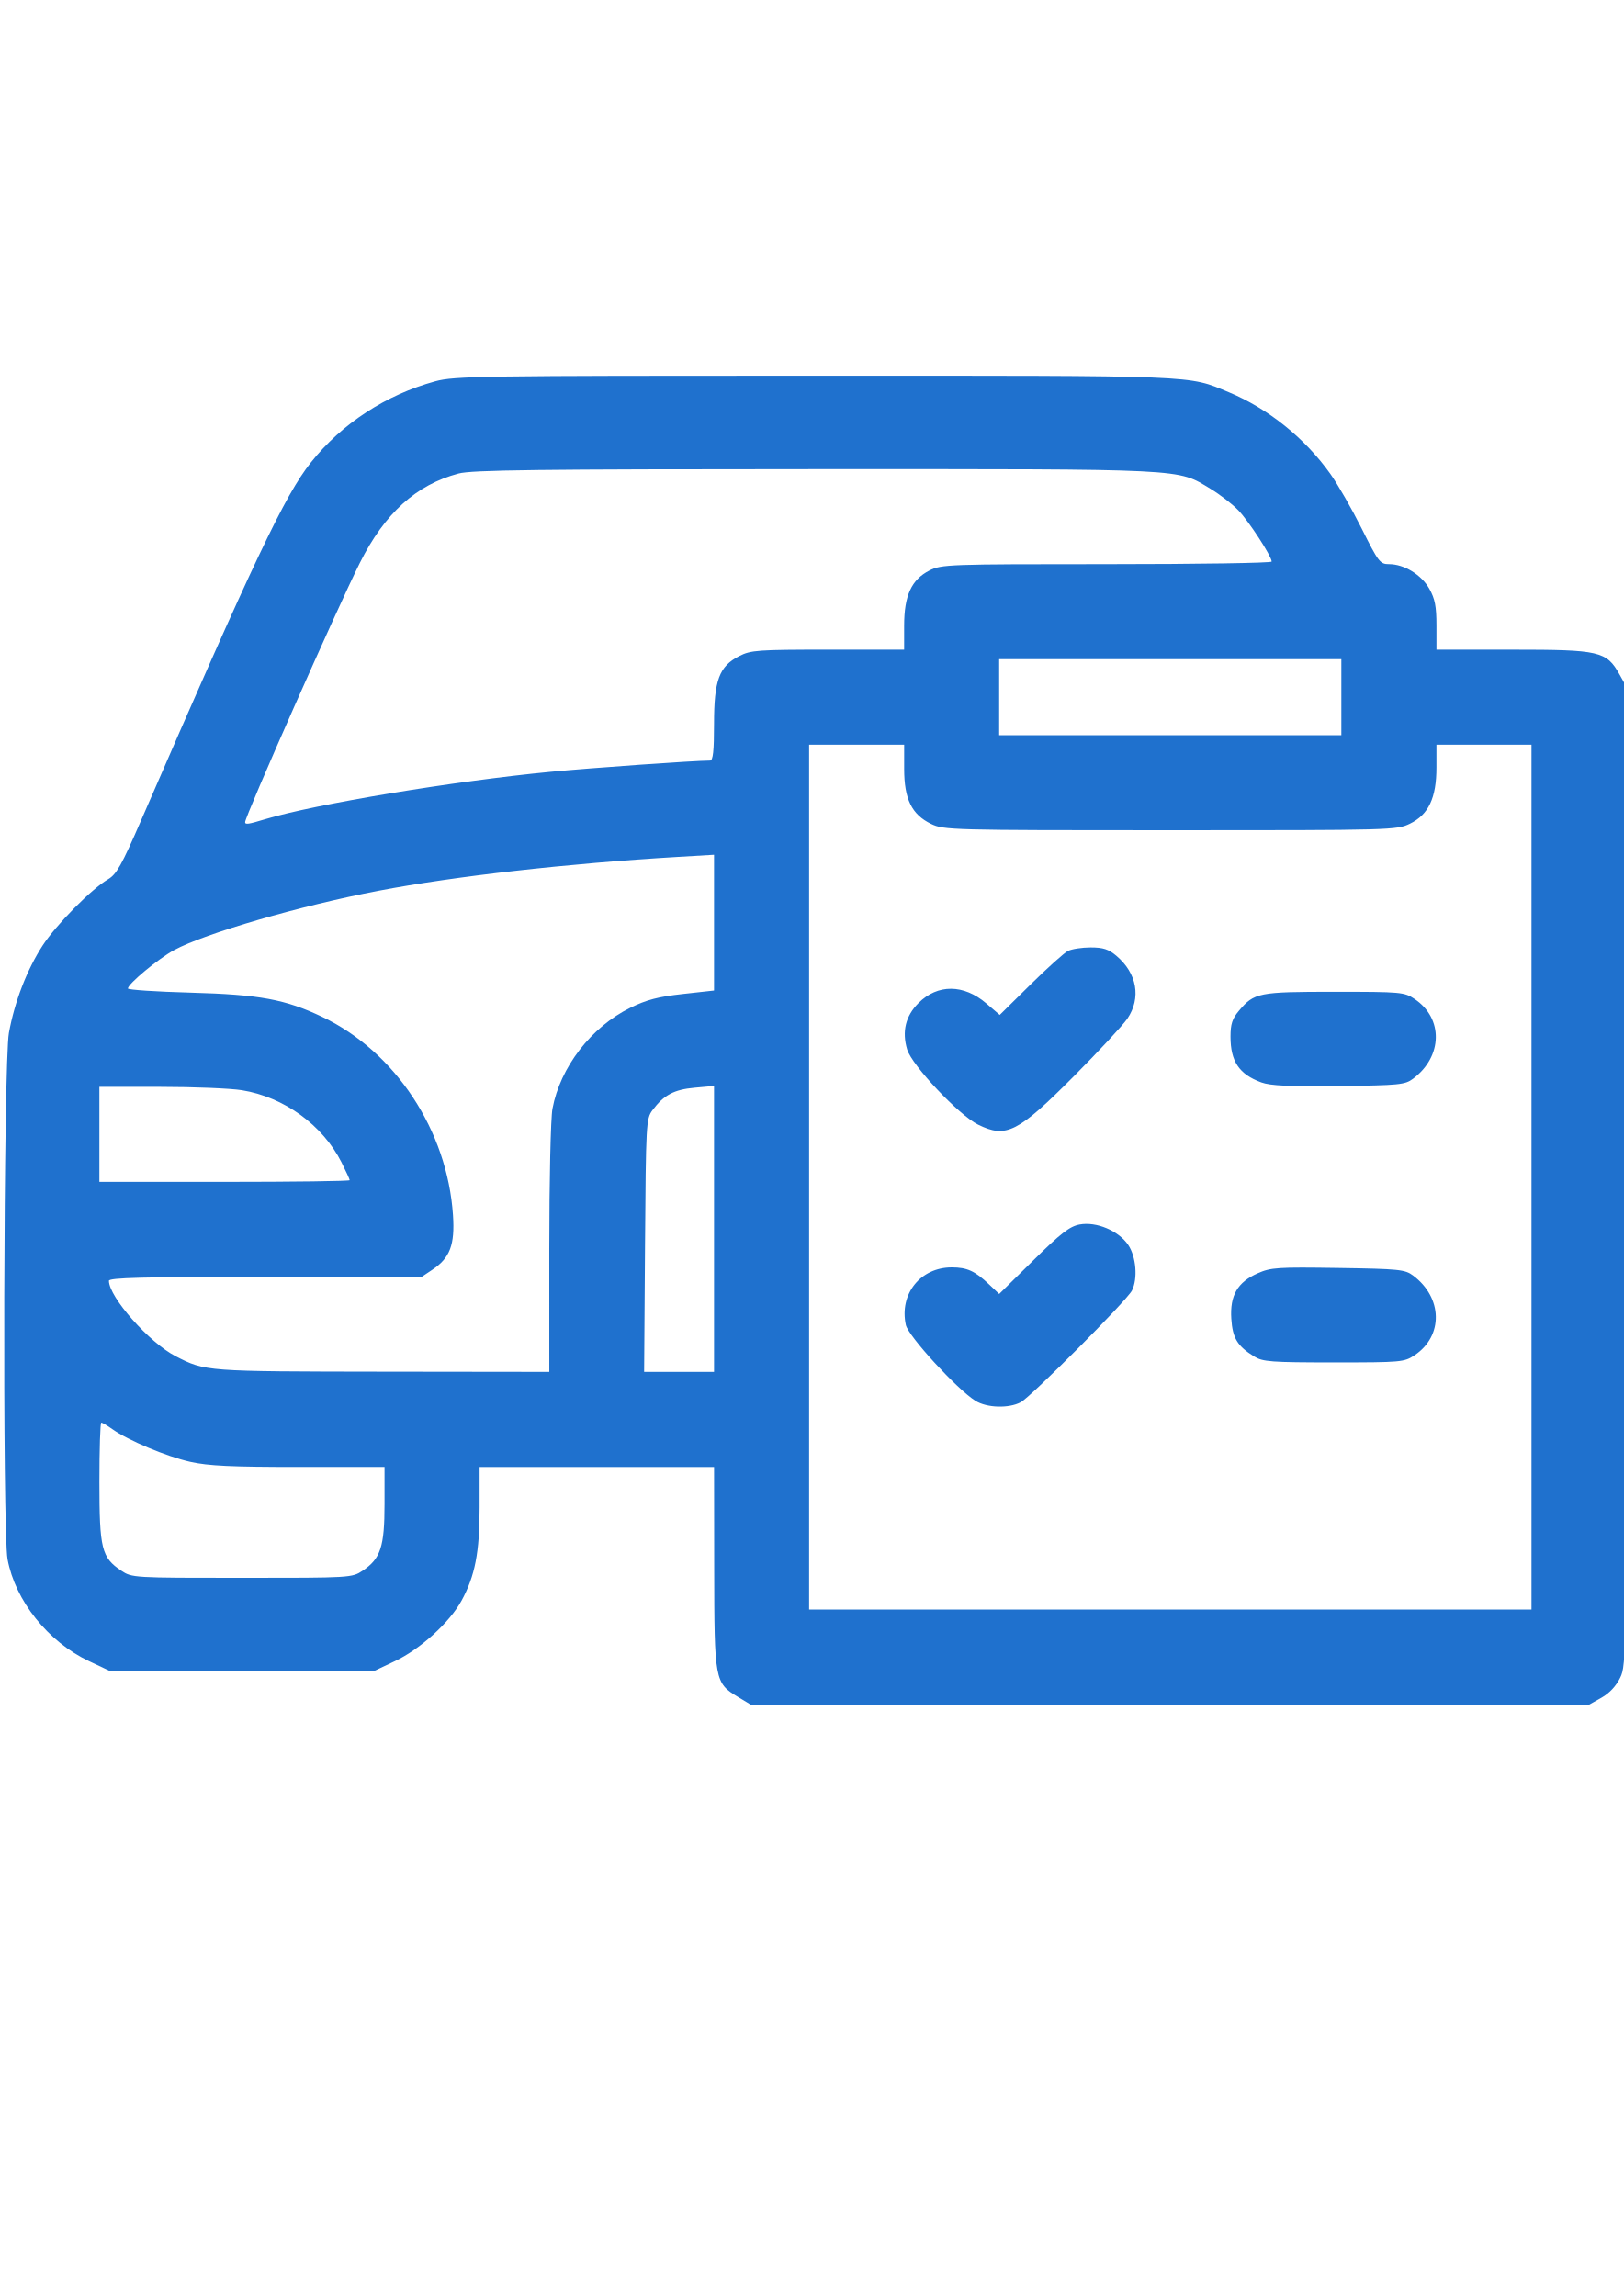
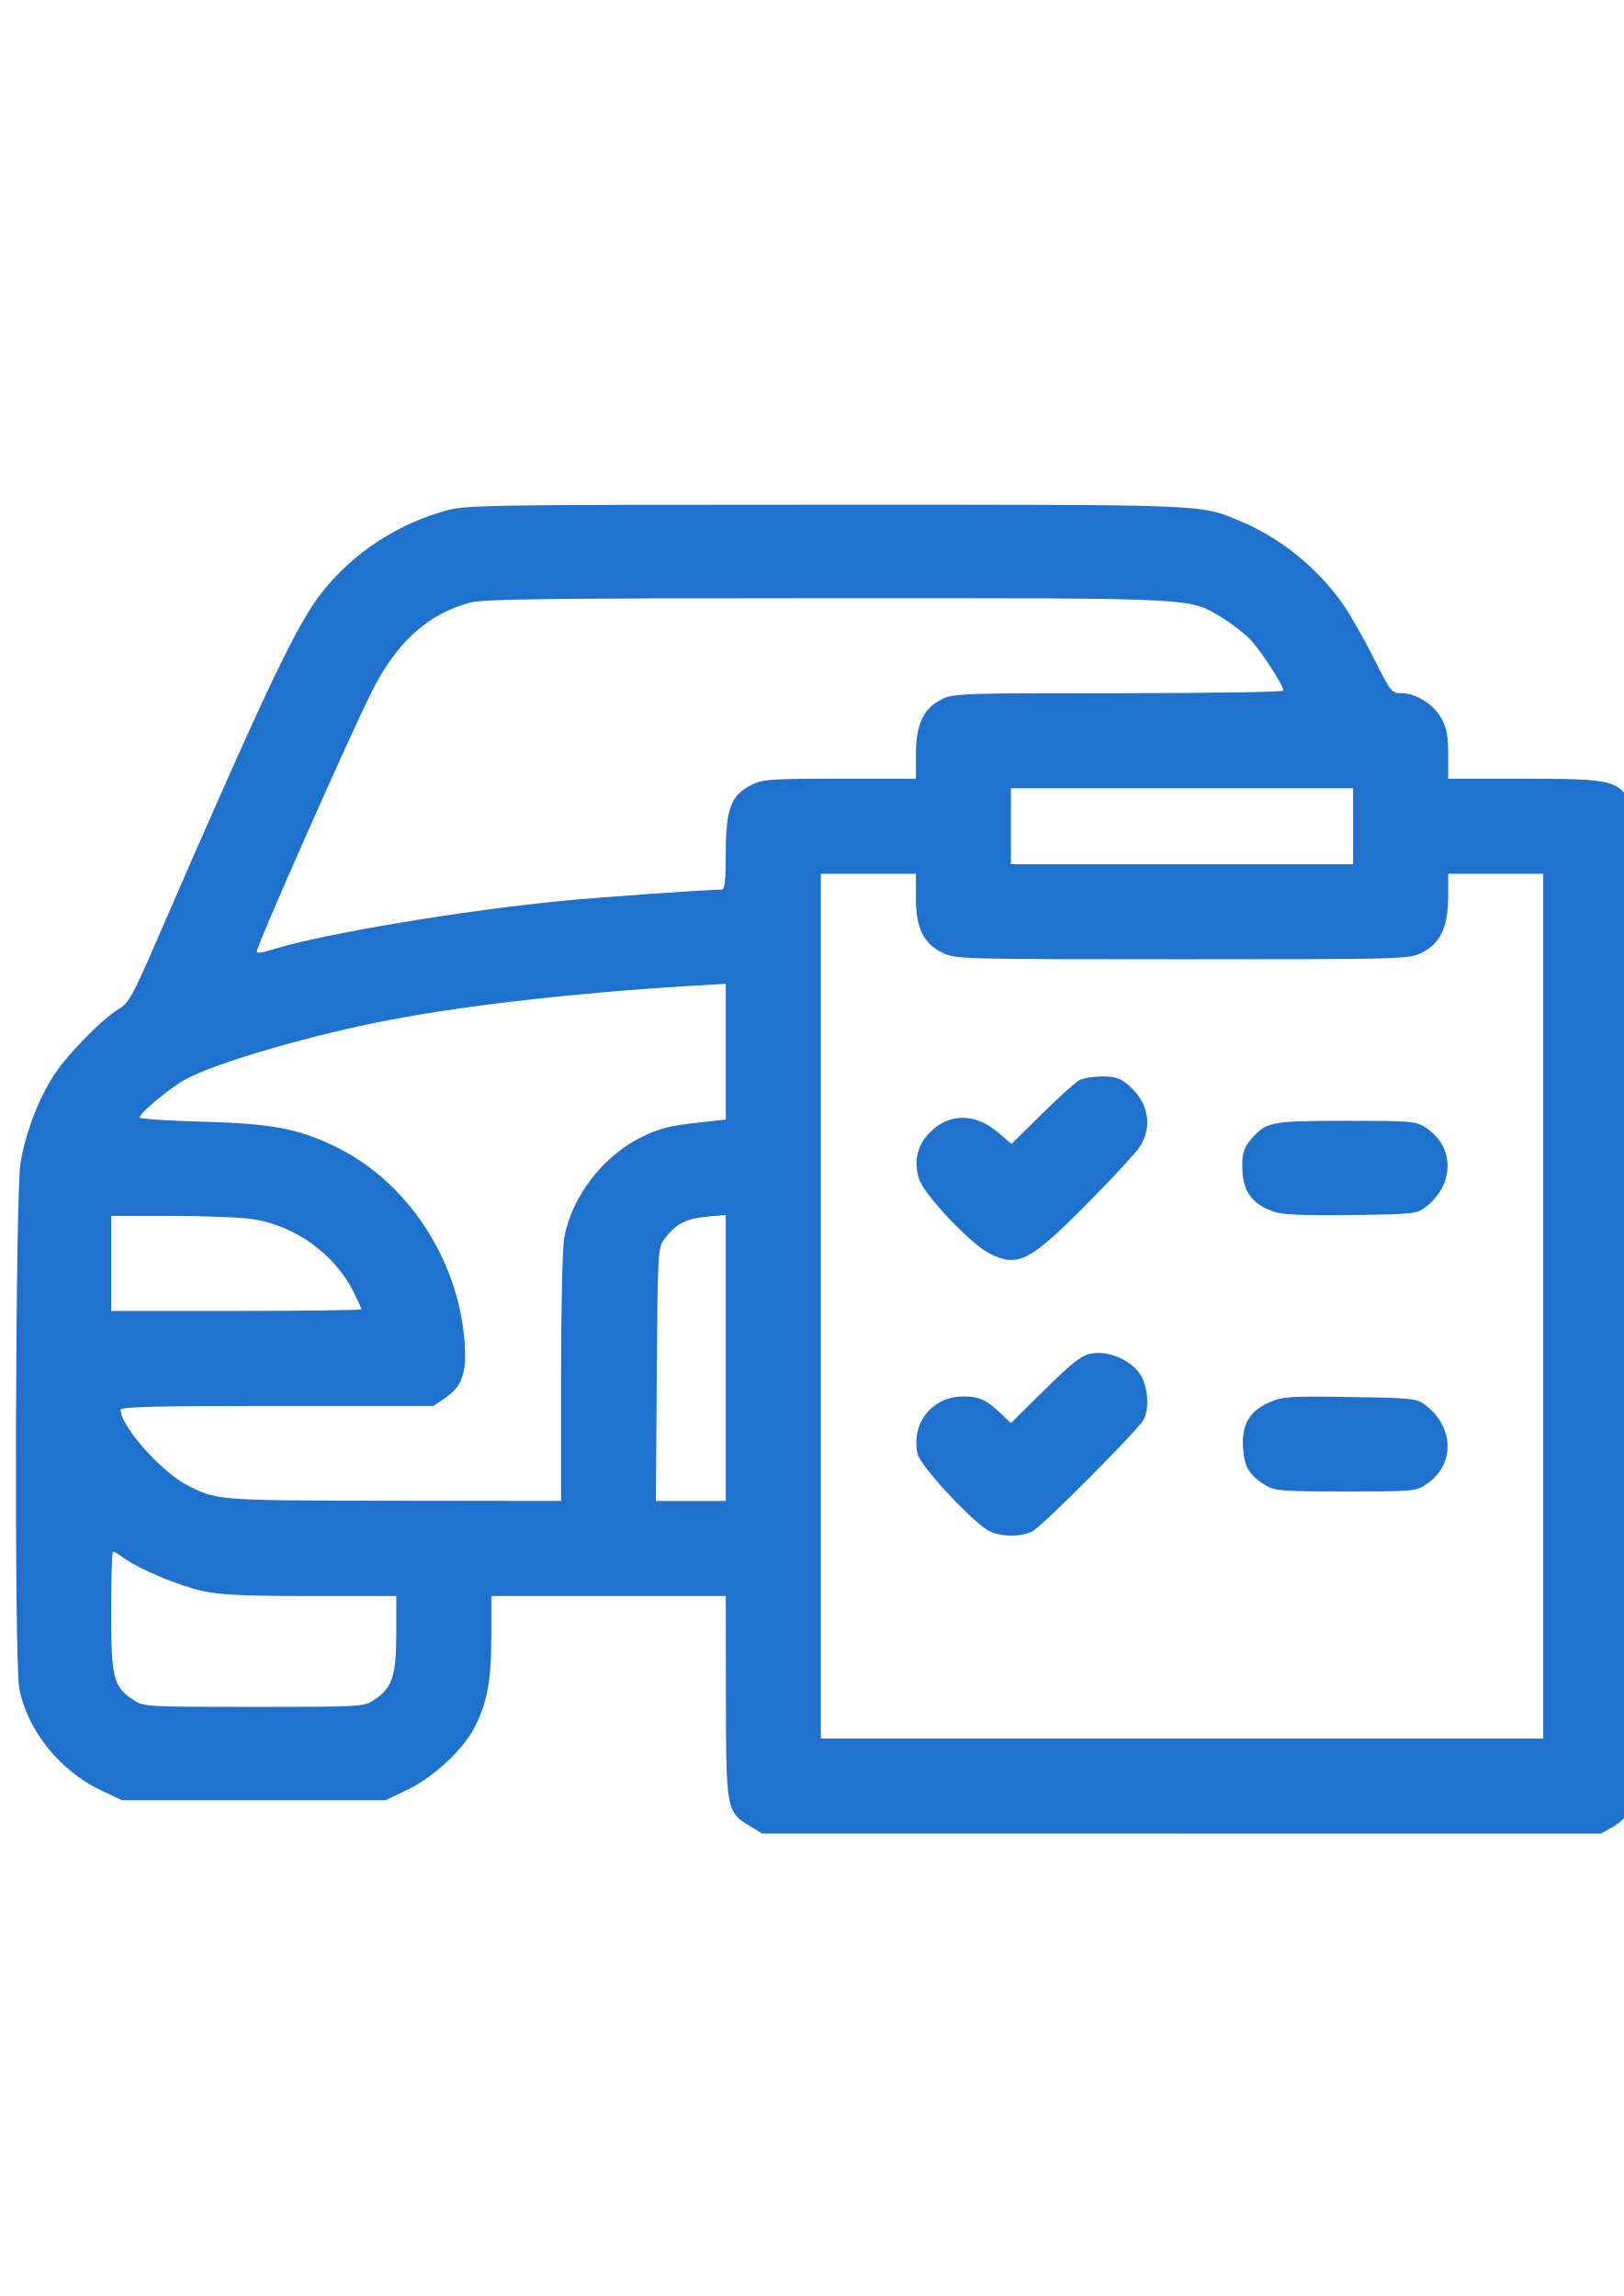
- <svg xmlns="http://www.w3.org/2000/svg" width="210mm" height="297mm" version="1.1" viewBox="0 0 210 297" xml:space="preserve">
-   <path d="m95.464 219.52c-3.031-1.835-3.075-2.072-3.094-16.749l-0.017-13.01h-30.323v5.241c0 5.798-0.589 8.838-2.332 12.041-1.538 2.827-5.335 6.278-8.614 7.831l-2.781 1.317h-34.011l-2.773-1.309c-5.306-2.505-9.543-7.806-10.544-13.191-0.671-3.61-0.516-64.256 0.175-68.069 0.729-4.029 2.342-8.212 4.363-11.315 1.753-2.693 6.316-7.315 8.448-8.559 1.108-0.647 1.759-1.801 4.255-7.553 14.651-33.761 18.619-42.128 21.989-46.369 3.998-5.031 9.71-8.761 16.089-10.504 2.479-0.678 5.884-0.728 49.173-0.728 50.055 0 48.107-0.078 53.454 2.141 5.081 2.108 9.857 5.949 13.137 10.562 0.961 1.352 2.784 4.533 4.052 7.069 2.175 4.353 2.373 4.61 3.546 4.61 1.947 0 4.186 1.371 5.208 3.189 0.728 1.296 0.919 2.282 0.919 4.755v3.12h9.851c11.263 0 12.138 0.202 13.817 3.189l0.919 1.635v63.227c0 62.391-0.011 63.25-0.82 64.92-0.522 1.079-1.397 2.018-2.412 2.588l-1.592 0.895-108.48-4e-3zm102.61-67.254v-55.934h-12.293v2.944c0 3.939-1.024 6.11-3.432 7.276-1.711 0.828-2.297 0.844-30.989 0.844-28.408 0-29.293-0.024-30.938-0.82-2.506-1.213-3.483-3.212-3.483-7.124v-3.12h-12.293v111.87h93.428zm-71.915 28.939c-2.368-1.476-8.688-8.365-9.003-9.815-0.868-3.994 1.884-7.446 5.936-7.446 1.978 0 2.992 0.459 4.807 2.178l1.331 1.26 4.409-4.345c3.579-3.527 4.707-4.401 5.993-4.642 2.165-0.406 5.047 0.808 6.288 2.649 1.026 1.522 1.256 4.364 0.478 5.898-0.649 1.28-13.056 13.743-14.38 14.445-1.551 0.823-4.389 0.734-5.86-0.182zm36.06-5.73c-2.185-1.349-2.807-2.375-2.968-4.887-0.193-3.015 0.799-4.725 3.412-5.881 1.701-0.752 2.573-0.81 10.409-0.689 7.885 0.122 8.642 0.198 9.684 0.977 3.845 2.874 3.94 7.814 0.198 10.313-1.343 0.897-1.714 0.93-10.449 0.929-8.1-1e-3 -9.187-0.082-10.286-0.761zm-35.72-29.998c-2.483-1.229-8.557-7.667-9.173-9.723-0.696-2.324-0.204-4.339 1.471-6.013 2.471-2.471 5.839-2.45 8.764 0.053l1.74 1.489 3.961-3.909c2.179-2.15 4.364-4.114 4.856-4.364 0.492-0.25 1.815-0.455 2.939-0.455 1.608 0 2.317 0.229 3.32 1.073 2.686 2.26 3.248 5.46 1.429 8.14-0.576 0.848-3.679 4.189-6.896 7.425-7.274 7.315-8.782 8.078-12.411 6.282zm36.638-5.461c-2.875-1.054-3.991-2.714-3.991-5.934 0-1.601 0.23-2.312 1.073-3.313 1.992-2.368 2.531-2.475 12.368-2.475 8.648 0 9.025 0.034 10.367 0.93 3.742 2.5 3.647 7.439-0.198 10.313-1.045 0.781-1.771 0.852-9.604 0.944-6.387 0.075-8.853-0.04-10.014-0.465zm-116.23 63.155c2.316-1.547 2.825-3.095 2.826-8.597l6.35e-4 -4.815h-11.085c-8.707 0-11.718-0.142-14.035-0.661-3.066-0.687-8.037-2.773-10.086-4.232-0.652-0.464-1.295-0.844-1.429-0.844-0.134 0-0.244 3.458-0.243 7.683 7.12e-4 8.635 0.279 9.764 2.826 11.466 1.381 0.922 1.511 0.93 15.613 0.93 14.102 0 14.232-8e-3 15.613-0.93zm24.135-41.63c0-8.936 0.181-16.894 0.412-18.132 1-5.361 5.003-10.558 10.044-13.039 2.112-1.04 3.621-1.438 6.784-1.789l4.068-0.452v-17.562l-4.61 0.273c-14.383 0.853-28.865 2.492-38.826 4.393-10.065 1.921-22.4 5.503-26.397 7.666-2.027 1.097-5.975 4.377-5.975 4.965 0 0.174 3.642 0.416 8.093 0.538 8.928 0.245 12.279 0.863 17.069 3.15 9.437 4.504 16.155 14.701 16.884 25.63 0.256 3.836-0.387 5.538-2.666 7.06l-1.392 0.93h-20.223c-15.907 0-20.222 0.109-20.219 0.512 0.016 2.113 5.23 8.006 8.632 9.754 3.826 1.967 3.874 1.97 26.708 1.999l21.616 0.027zm21.308-2.571v-18.497l-2.521 0.229c-2.661 0.241-3.974 0.944-5.444 2.911-0.815 1.092-0.849 1.701-0.961 17.493l-0.116 16.361h9.042zm-47.124-6.308c0-0.12-0.48-1.165-1.066-2.322-2.442-4.82-7.434-8.434-12.866-9.314-1.465-0.238-6.213-0.433-10.552-0.435l-7.888-3e-3v12.293h16.186c8.902 0 16.186-0.098 16.186-0.219zm-10.945-46.69c6.398-1.941 24.451-4.938 36.966-6.137 5.375-0.515 18.563-1.445 20.591-1.452 0.38-0.001 0.512-1.222 0.512-4.731 0-5.676 0.663-7.46 3.267-8.788 1.488-0.759 2.404-0.825 11.468-0.825h9.851v-3.09c0-3.903 0.941-5.962 3.267-7.149 1.56-0.796 2.378-0.825 22.942-0.825 11.729 0 21.325-0.149 21.325-0.331 0-0.685-2.974-5.256-4.325-6.649-0.773-0.796-2.375-2.033-3.56-2.749-4.407-2.66-2.507-2.565-51.106-2.56-36.02 0.005-44.452 0.107-46.177 0.567-5.477 1.458-9.549 5.145-12.754 11.547-2.955 5.903-14.845 32.773-14.845 33.547 0 0.342 0.416 0.281 2.578-0.375zm139.2-15.787v-4.917h-44.256v9.835h44.256z" fill="#1f71ce" stroke-width="1.549" />
+ <svg xmlns="http://www.w3.org/2000/svg" width="210mm" height="297mm" viewBox="0 0 210 297" version="1.1" id="svg1" xml:space="preserve">
+   <defs id="defs1" />
+   <g id="layer1">
+     <path style="fill:#1f71ce;fill-opacity:1;stroke-width:1.549" d="M 96.981,236.212 C 93.95,234.377 93.907,234.14 93.887,219.463 l -0.017,-13.01 H 78.708 63.547 v 5.241 c 0,5.798 -0.589,8.838 -2.332,12.041 -1.539,2.827 -5.335,6.278 -8.614,7.831 l -2.781,1.317 H 32.814 15.808 l -2.773,-1.309 C 7.729,229.069 3.492,223.768 2.491,218.382 1.82,214.772 1.975,154.126 2.666,150.313 3.395,146.284 5.008,142.102 7.029,138.998 c 1.753,-2.693 6.316,-7.315 8.448,-8.559 1.108,-0.647 1.759,-1.801 4.255,-7.552 14.651,-33.761 18.619,-42.128 21.989,-46.369 3.998,-5.031 9.71,-8.761 16.089,-10.504 2.479,-0.678 5.884,-0.728 49.173,-0.728 50.055,0 48.107,-0.078 53.454,2.141 5.081,2.108 9.857,5.949 13.137,10.562 0.961,1.352 2.784,4.533 4.052,7.069 2.176,4.353 2.373,4.61 3.546,4.61 1.947,0 4.186,1.371 5.208,3.189 0.728,1.296 0.919,2.282 0.919,4.755 v 3.12 h 9.851 c 11.263,0 12.138,0.202 13.817,3.189 l 0.919,1.635 v 63.227 c 0,62.391 -0.011,63.25 -0.82,64.92 -0.522,1.079 -1.397,2.018 -2.412,2.588 l -1.592,0.895 -54.239,-0.002 -54.239,-0.002 z M 199.592,168.958 v -55.934 h -6.147 -6.147 v 2.944 c 0,3.939 -1.024,6.11 -3.432,7.276 -1.711,0.828 -2.297,0.844 -30.989,0.844 -28.408,0 -29.293,-0.024 -30.938,-0.82 -2.506,-1.213 -3.483,-3.212 -3.483,-7.124 v -3.12 h -6.147 -6.147 v 55.934 55.934 h 46.714 46.714 z m -71.915,28.939 c -2.368,-1.476 -8.688,-8.365 -9.003,-9.815 -0.868,-3.994 1.884,-7.446 5.936,-7.446 1.978,0 2.992,0.459 4.807,2.178 l 1.331,1.26 4.409,-4.345 c 3.579,-3.527 4.707,-4.401 5.993,-4.642 2.165,-0.406 5.047,0.808 6.288,2.649 1.026,1.522 1.256,4.364 0.478,5.898 -0.649,1.28 -13.056,13.743 -14.38,14.445 -1.551,0.823 -4.389,0.734 -5.86,-0.182 z m 36.06,-5.73 c -2.185,-1.349 -2.807,-2.375 -2.968,-4.887 -0.193,-3.015 0.799,-4.725 3.412,-5.881 1.701,-0.752 2.573,-0.81 10.409,-0.689 7.885,0.122 8.642,0.198 9.684,0.977 3.845,2.874 3.94,7.814 0.198,10.313 -1.343,0.897 -1.714,0.93 -10.449,0.929 -8.1,-0.001 -9.187,-0.082 -10.286,-0.761 z m -35.72,-29.998 c -2.483,-1.229 -8.557,-7.667 -9.173,-9.723 -0.696,-2.324 -0.204,-4.339 1.471,-6.013 2.471,-2.471 5.839,-2.45 8.764,0.053 l 1.74,1.489 3.961,-3.909 c 2.179,-2.15 4.364,-4.114 4.856,-4.364 0.492,-0.25 1.815,-0.455 2.939,-0.455 1.608,0 2.317,0.229 3.32,1.073 2.686,2.26 3.248,5.46 1.429,8.14 -0.576,0.848 -3.679,4.189 -6.896,7.425 -7.274,7.315 -8.782,8.078 -12.411,6.282 z m 36.638,-5.461 c -2.875,-1.054 -3.991,-2.714 -3.991,-5.934 0,-1.601 0.23,-2.311 1.073,-3.313 1.992,-2.368 2.531,-2.475 12.368,-2.475 8.648,0 9.025,0.034 10.367,0.93 3.742,2.5 3.647,7.439 -0.198,10.313 -1.045,0.781 -1.771,0.852 -9.604,0.944 -6.387,0.075 -8.853,-0.04 -10.014,-0.465 z M 48.427,219.864 c 2.316,-1.547 2.825,-3.095 2.826,-8.597 l 6.35e-4,-4.815 H 40.168 c -8.707,0 -11.718,-0.142 -14.035,-0.661 -3.066,-0.687 -8.037,-2.773 -10.086,-4.232 -0.652,-0.464 -1.295,-0.844 -1.429,-0.844 -0.134,0 -0.244,3.457 -0.243,7.683 7.12e-4,8.635 0.279,9.764 2.826,11.466 1.381,0.922 1.511,0.93 15.613,0.93 14.102,0 14.232,-0.008 15.613,-0.93 z m 24.135,-41.63 c 0,-8.936 0.181,-16.894 0.412,-18.132 1,-5.361 5.003,-10.558 10.044,-13.039 2.112,-1.04 3.621,-1.438 6.784,-1.789 l 4.068,-0.452 v -8.781 -8.781 l -4.61,0.273 c -14.383,0.853 -28.865,2.492 -38.826,4.393 -10.065,1.921 -22.4,5.503 -26.397,7.666 -2.028,1.097 -5.975,4.377 -5.975,4.965 0,0.174 3.642,0.416 8.093,0.538 8.929,0.245 12.279,0.863 17.069,3.149 9.437,4.504 16.155,14.701 16.884,25.63 0.256,3.836 -0.387,5.538 -2.666,7.06 l -1.392,0.93 H 35.826 c -15.907,0 -20.222,0.109 -20.219,0.512 0.016,2.113 5.23,8.006 8.631,9.754 3.826,1.967 3.874,1.97 26.708,1.999 l 21.616,0.027 z m 21.308,-2.571 v -18.497 l -2.521,0.229 c -2.661,0.241 -3.974,0.944 -5.444,2.911 -0.815,1.092 -0.849,1.701 -0.961,17.493 l -0.116,16.361 h 4.521 4.521 z m -47.124,-6.308 c 0,-0.12 -0.48,-1.165 -1.066,-2.322 -2.442,-4.82 -7.435,-8.434 -12.866,-9.314 -1.465,-0.238 -6.213,-0.433 -10.552,-0.435 l -7.888,-0.003 v 6.147 6.147 h 16.186 c 8.902,0 16.186,-0.098 16.186,-0.219 z m -10.945,-46.69 c 6.398,-1.941 24.451,-4.938 36.966,-6.137 5.375,-0.515 18.563,-1.445 20.591,-1.453 0.38,-0.001 0.512,-1.222 0.512,-4.731 0,-5.676 0.663,-7.46 3.267,-8.788 1.488,-0.759 2.404,-0.825 11.468,-0.825 h 9.851 v -3.09 c 0,-3.903 0.941,-5.962 3.267,-7.149 1.56,-0.796 2.378,-0.825 22.942,-0.825 11.729,0 21.325,-0.149 21.325,-0.331 0,-0.685 -2.974,-5.256 -4.325,-6.649 -0.773,-0.796 -2.375,-2.033 -3.56,-2.749 -4.407,-2.66 -2.507,-2.565 -51.106,-2.56 -36.02,0.005 -44.452,0.107 -46.177,0.567 -5.477,1.458 -9.549,5.145 -12.754,11.547 -2.955,5.903 -14.845,32.773 -14.845,33.547 0,0.342 0.416,0.281 2.578,-0.375 z M 175.005,106.877 v -4.917 h -22.128 -22.128 v 4.917 4.917 h 22.128 22.128 z" id="path1" />
+   </g>
</svg>
